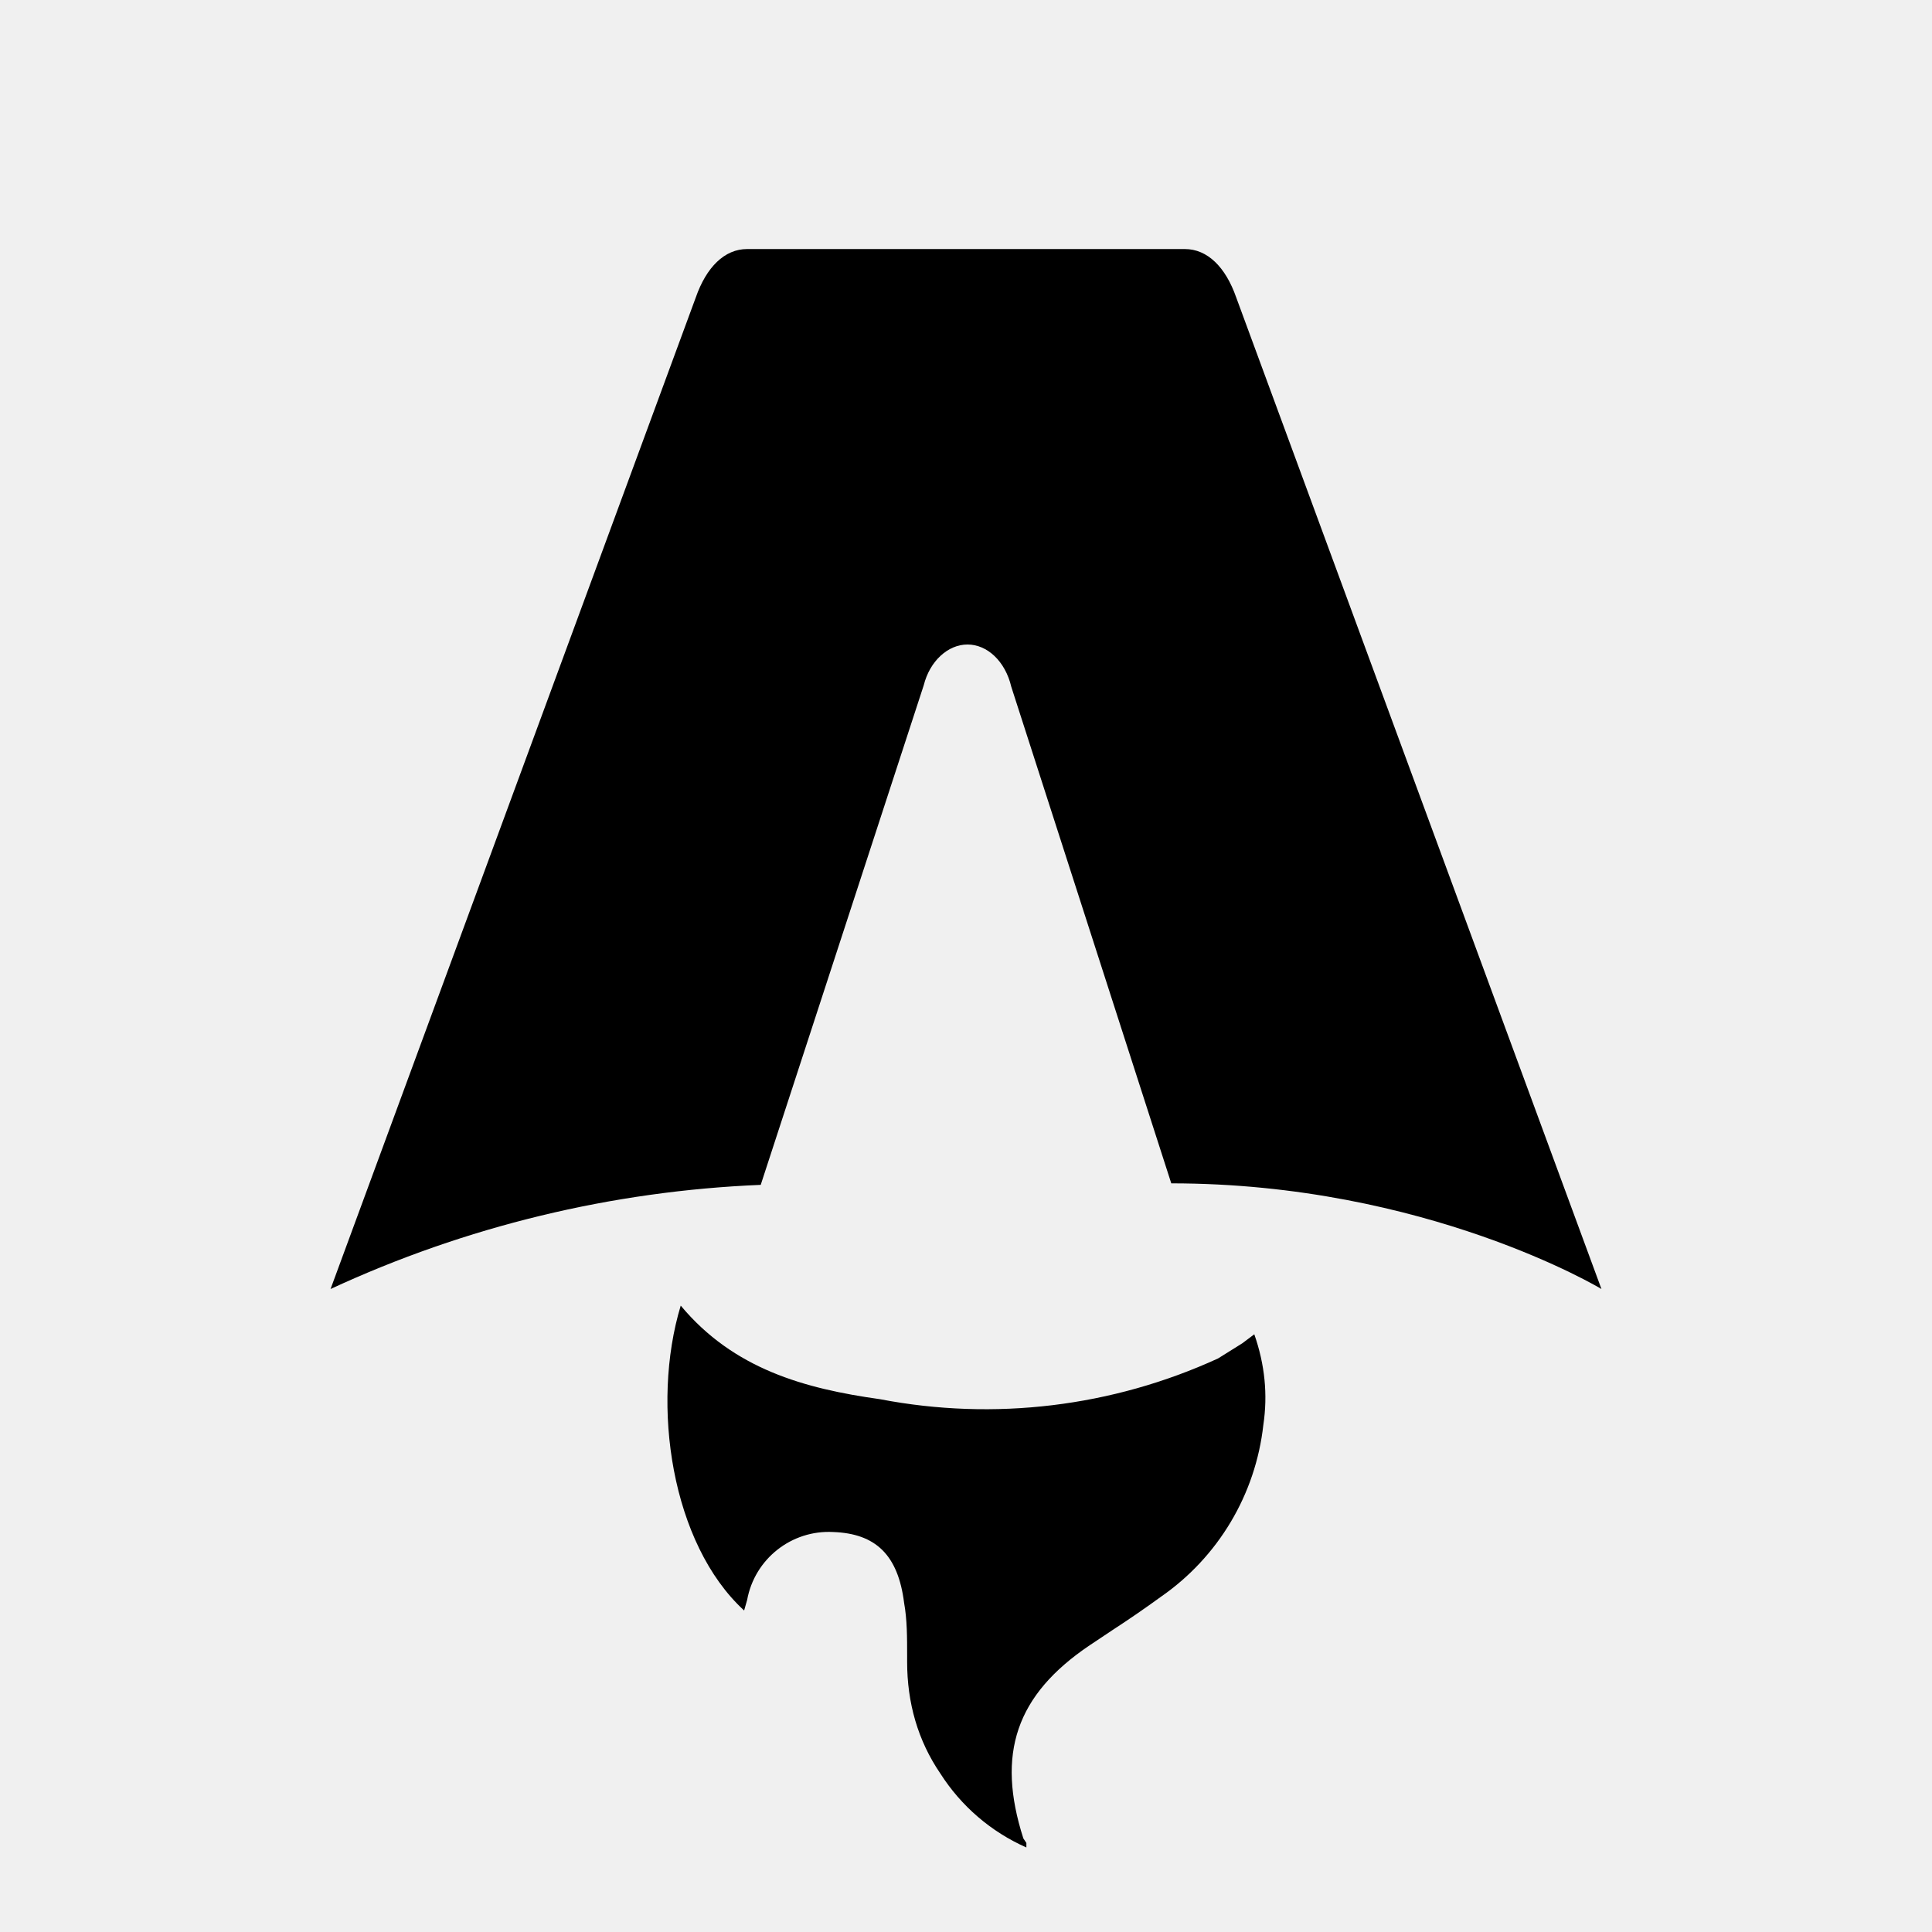
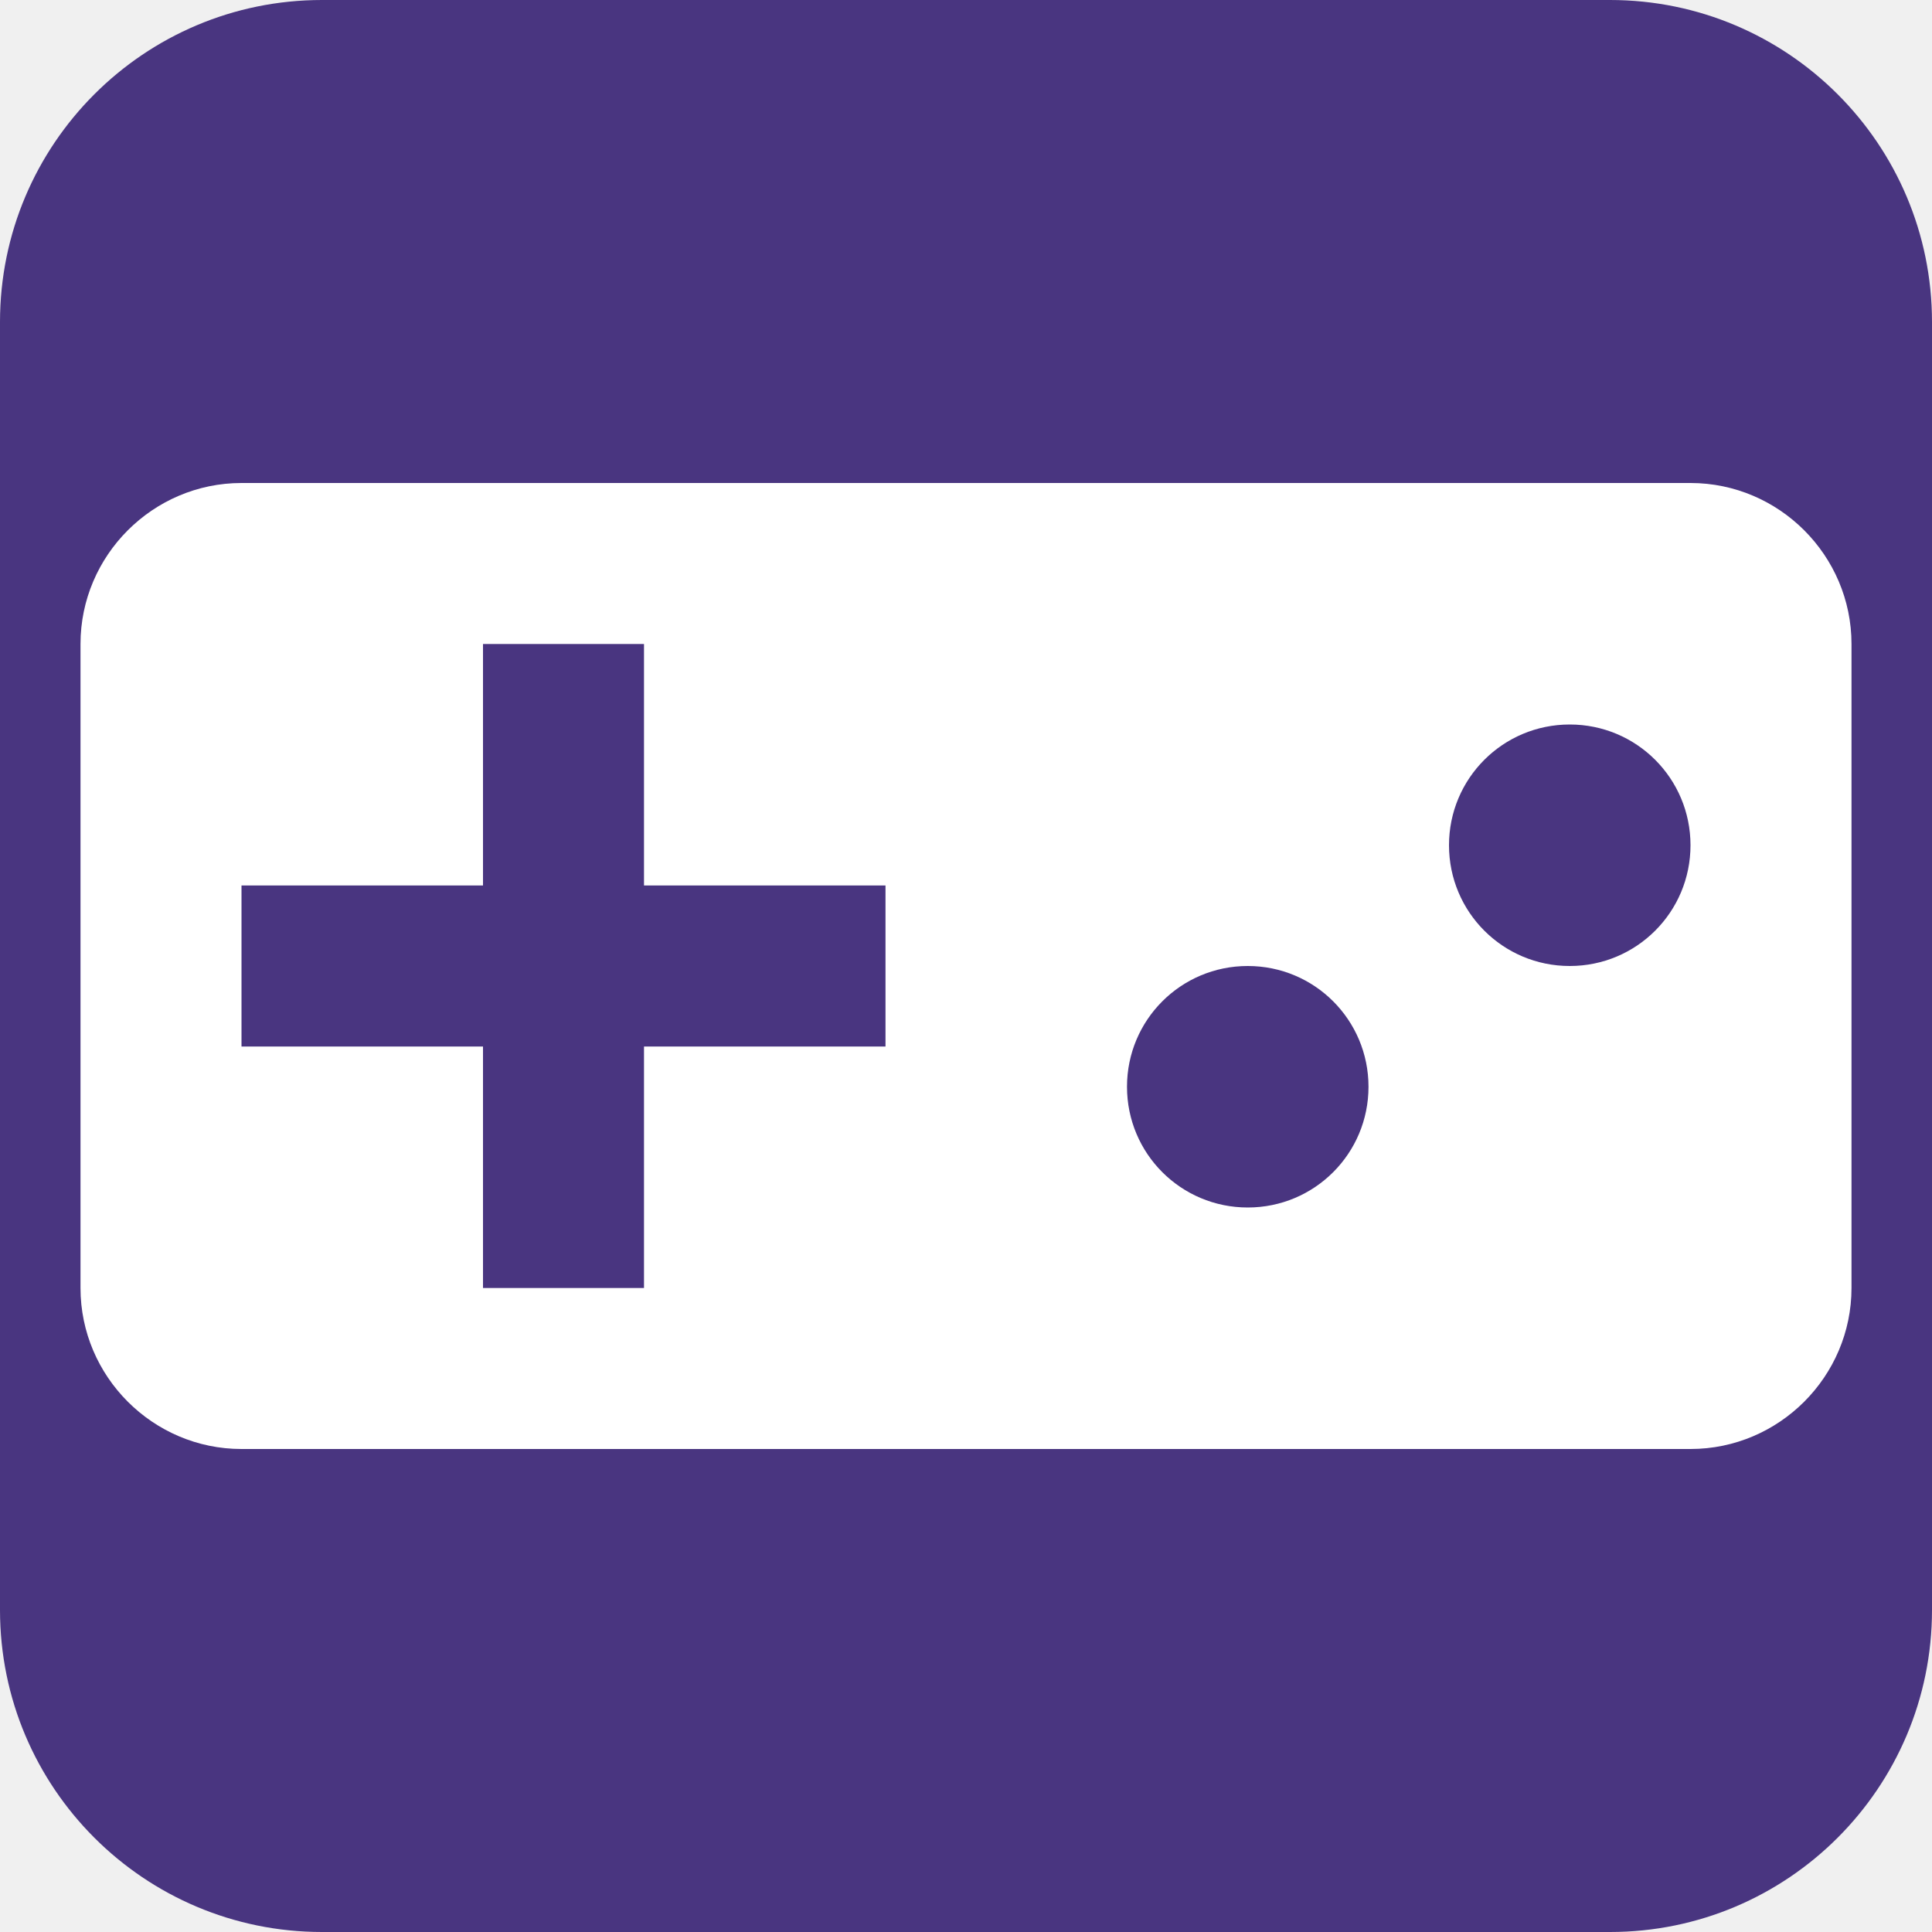
- <svg xmlns="http://www.w3.org/2000/svg" fill="none" viewBox="0 0 128 128">
-   <path d="M50.4 78.5a75.1 75.1 0 0 0-28.5 6.9l24.2-65.7c.7-2 1.9-3.2 3.4-3.2h29c1.5 0 2.7 1.2 3.4 3.2l24.2 65.7s-11.6-7-28.5-7L67 45.5c-.4-1.7-1.6-2.8-2.9-2.8-1.3 0-2.5 1.1-2.9 2.7L50.4 78.5Zm-1.1 28.2Zm-4.2-20.2c-2 6.6-.6 15.8 4.2 20.2a17.5 17.5 0 0 1 .2-.7 5.5 5.5 0 0 1 5.7-4.5c2.8.1 4.3 1.5 4.7 4.7.2 1.1.2 2.3.2 3.5v.4c0 2.7.7 5.2 2.2 7.4a13 13 0 0 0 5.7 4.9v-.3l-.2-.3c-1.8-5.6-.5-9.5 4.4-12.8l1.5-1a73 73 0 0 0 3.2-2.2 16 16 0 0 0 6.8-11.4c.3-2 .1-4-.6-6l-.8.6-1.6 1a37 37 0 0 1-22.4 2.7c-5-.7-9.7-2-13.2-6.2Z" />
-   <style>
-         path { fill: #000; }
-         @media (prefers-color-scheme: dark) {
-             path { fill: #FFF; }
-         }
-     </style>
+ <svg xmlns="http://www.w3.org/2000/svg" viewBox="0 0 24 24">
+   <rect width="24" height="24" rx="4" fill="#493580" />
+   <path d="M21 6H3c-1.1 0-2 .9-2 2v8c0 1.1.9 2 2 2h18c1.1 0 2-.9 2-2V8c0-1.1-.9-2-2-2zm-10 7H8v3H6v-3H3v-2h3V8h2v3h3v2zm4.5 2c-.83 0-1.5-.67-1.5-1.5s.67-1.5 1.5-1.5 1.5.67 1.5 1.5-.67 1.5-1.5 1.5zm4-3c-.83 0-1.5-.67-1.5-1.5S18.67 9 19.5 9s1.5.67 1.5 1.5-.67 1.5-1.5 1.5z" fill="#ffffff" />
</svg>
